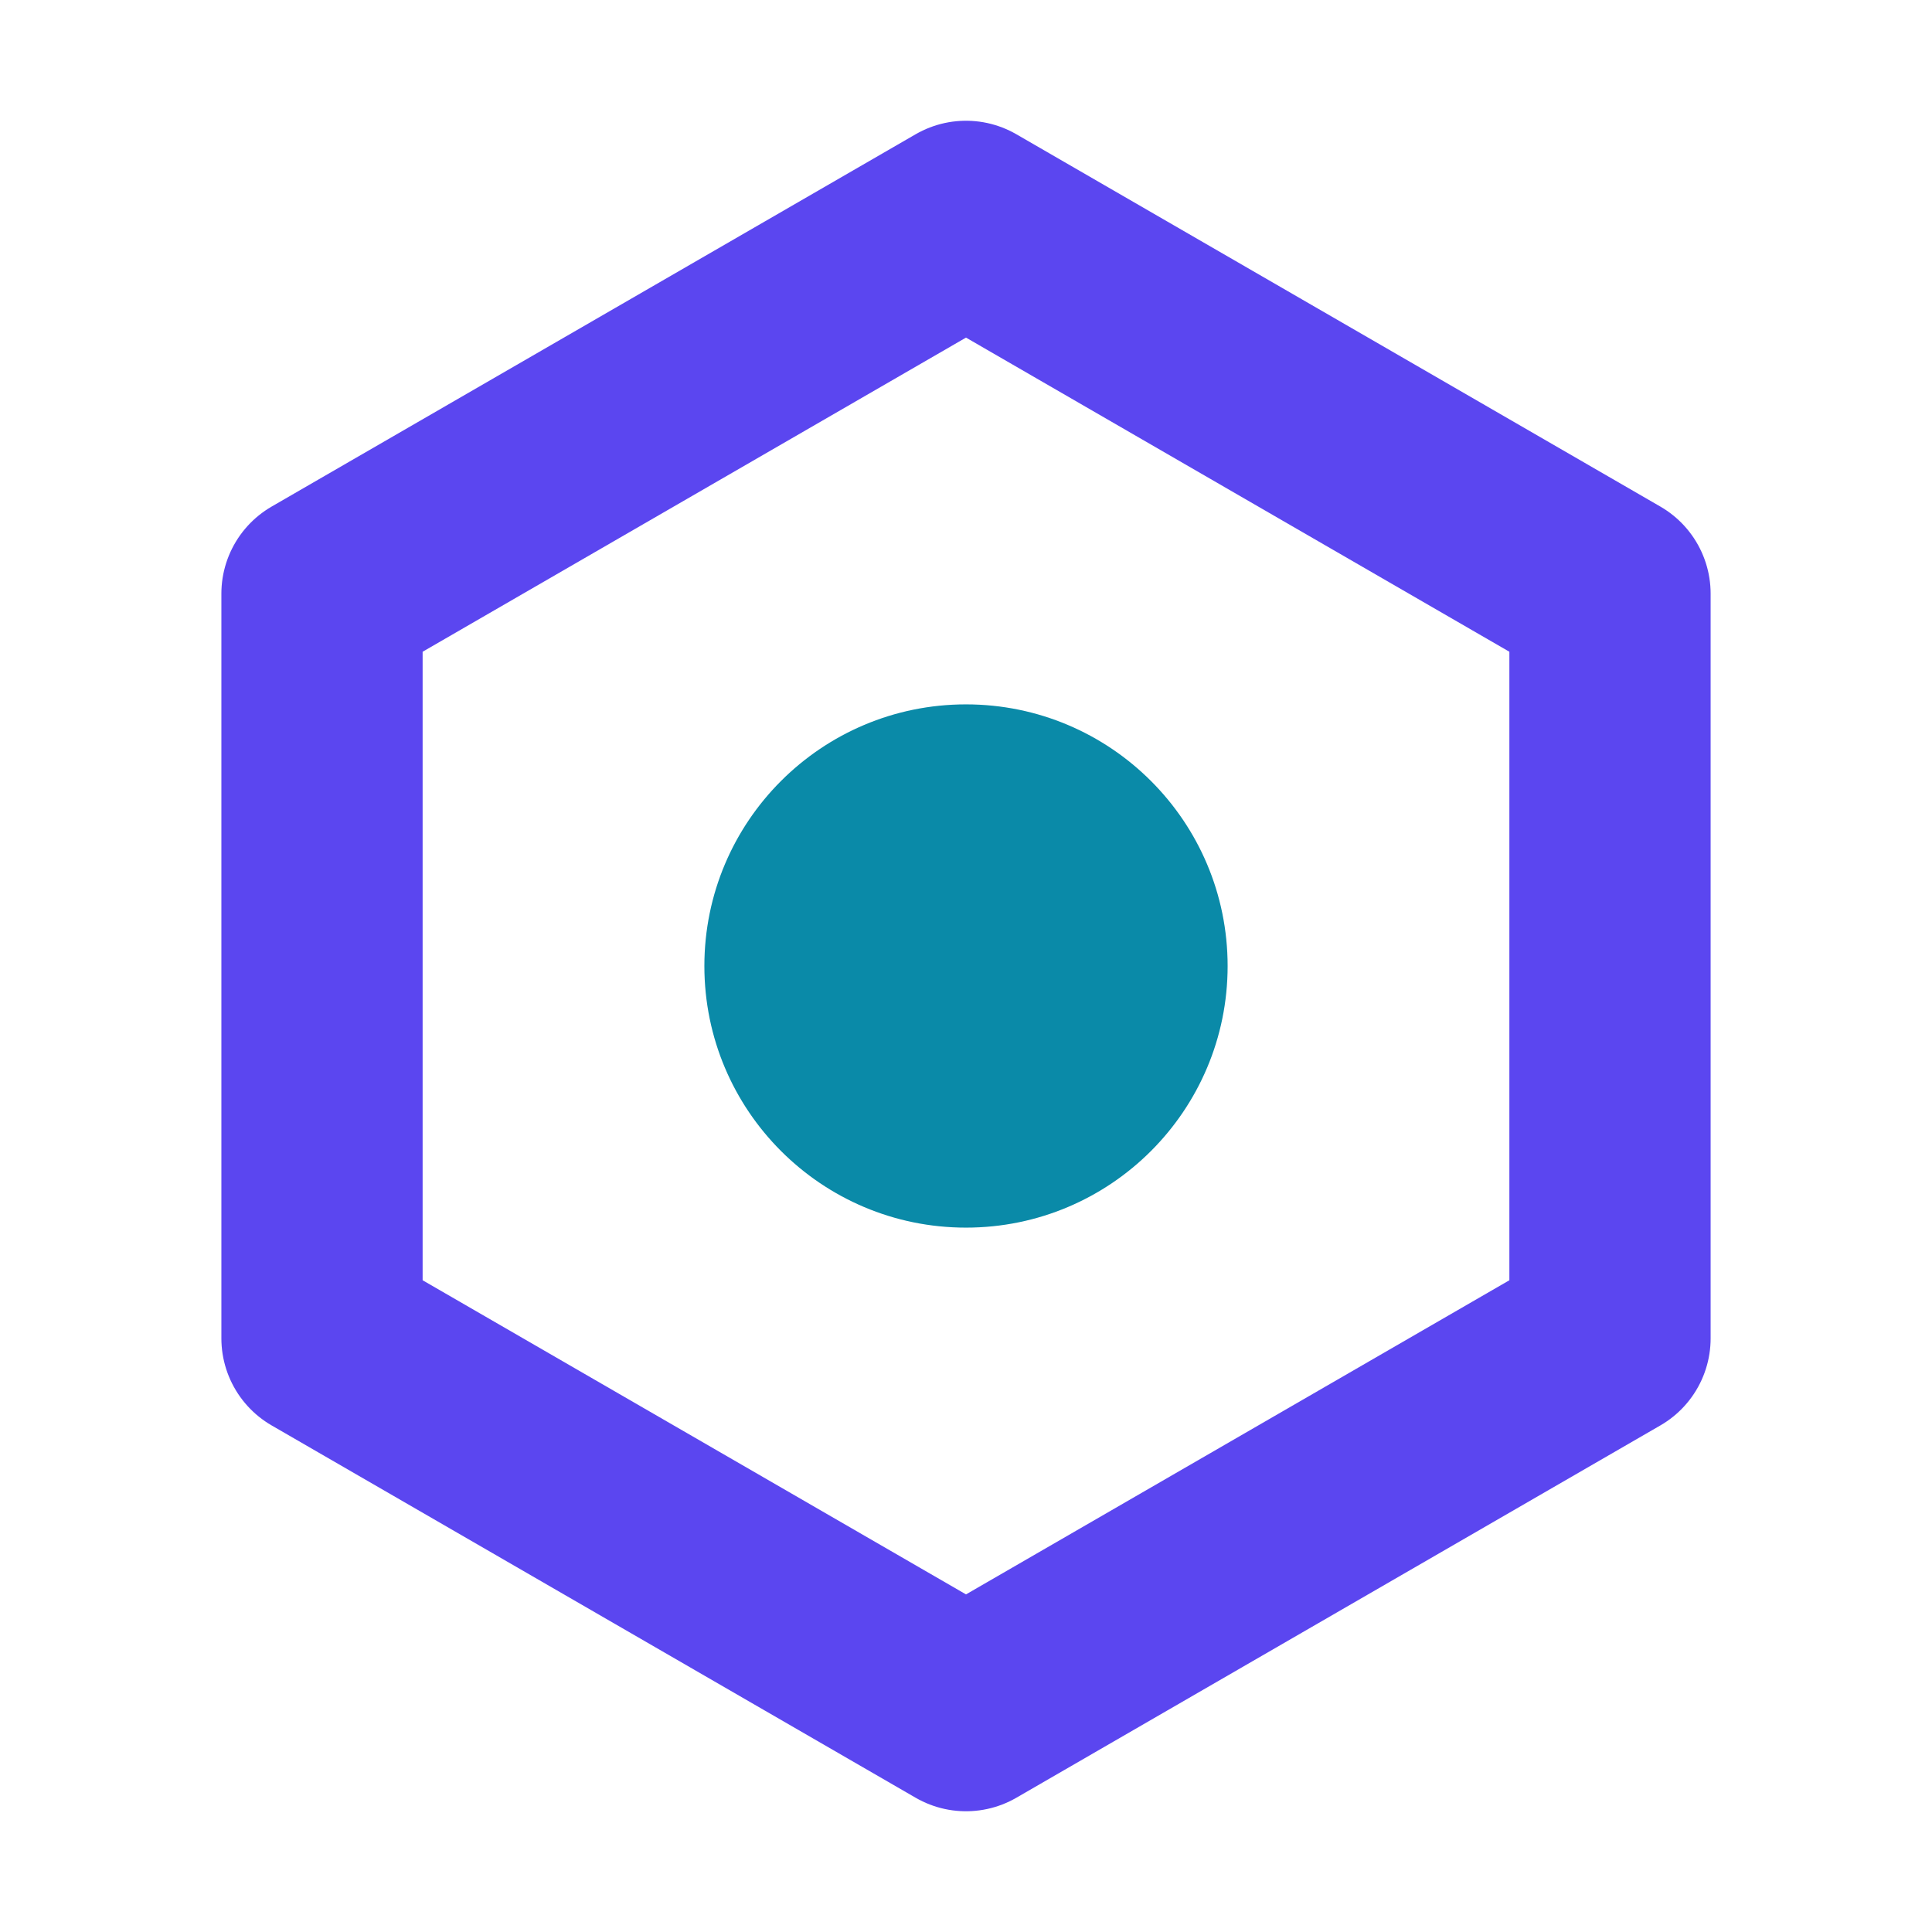
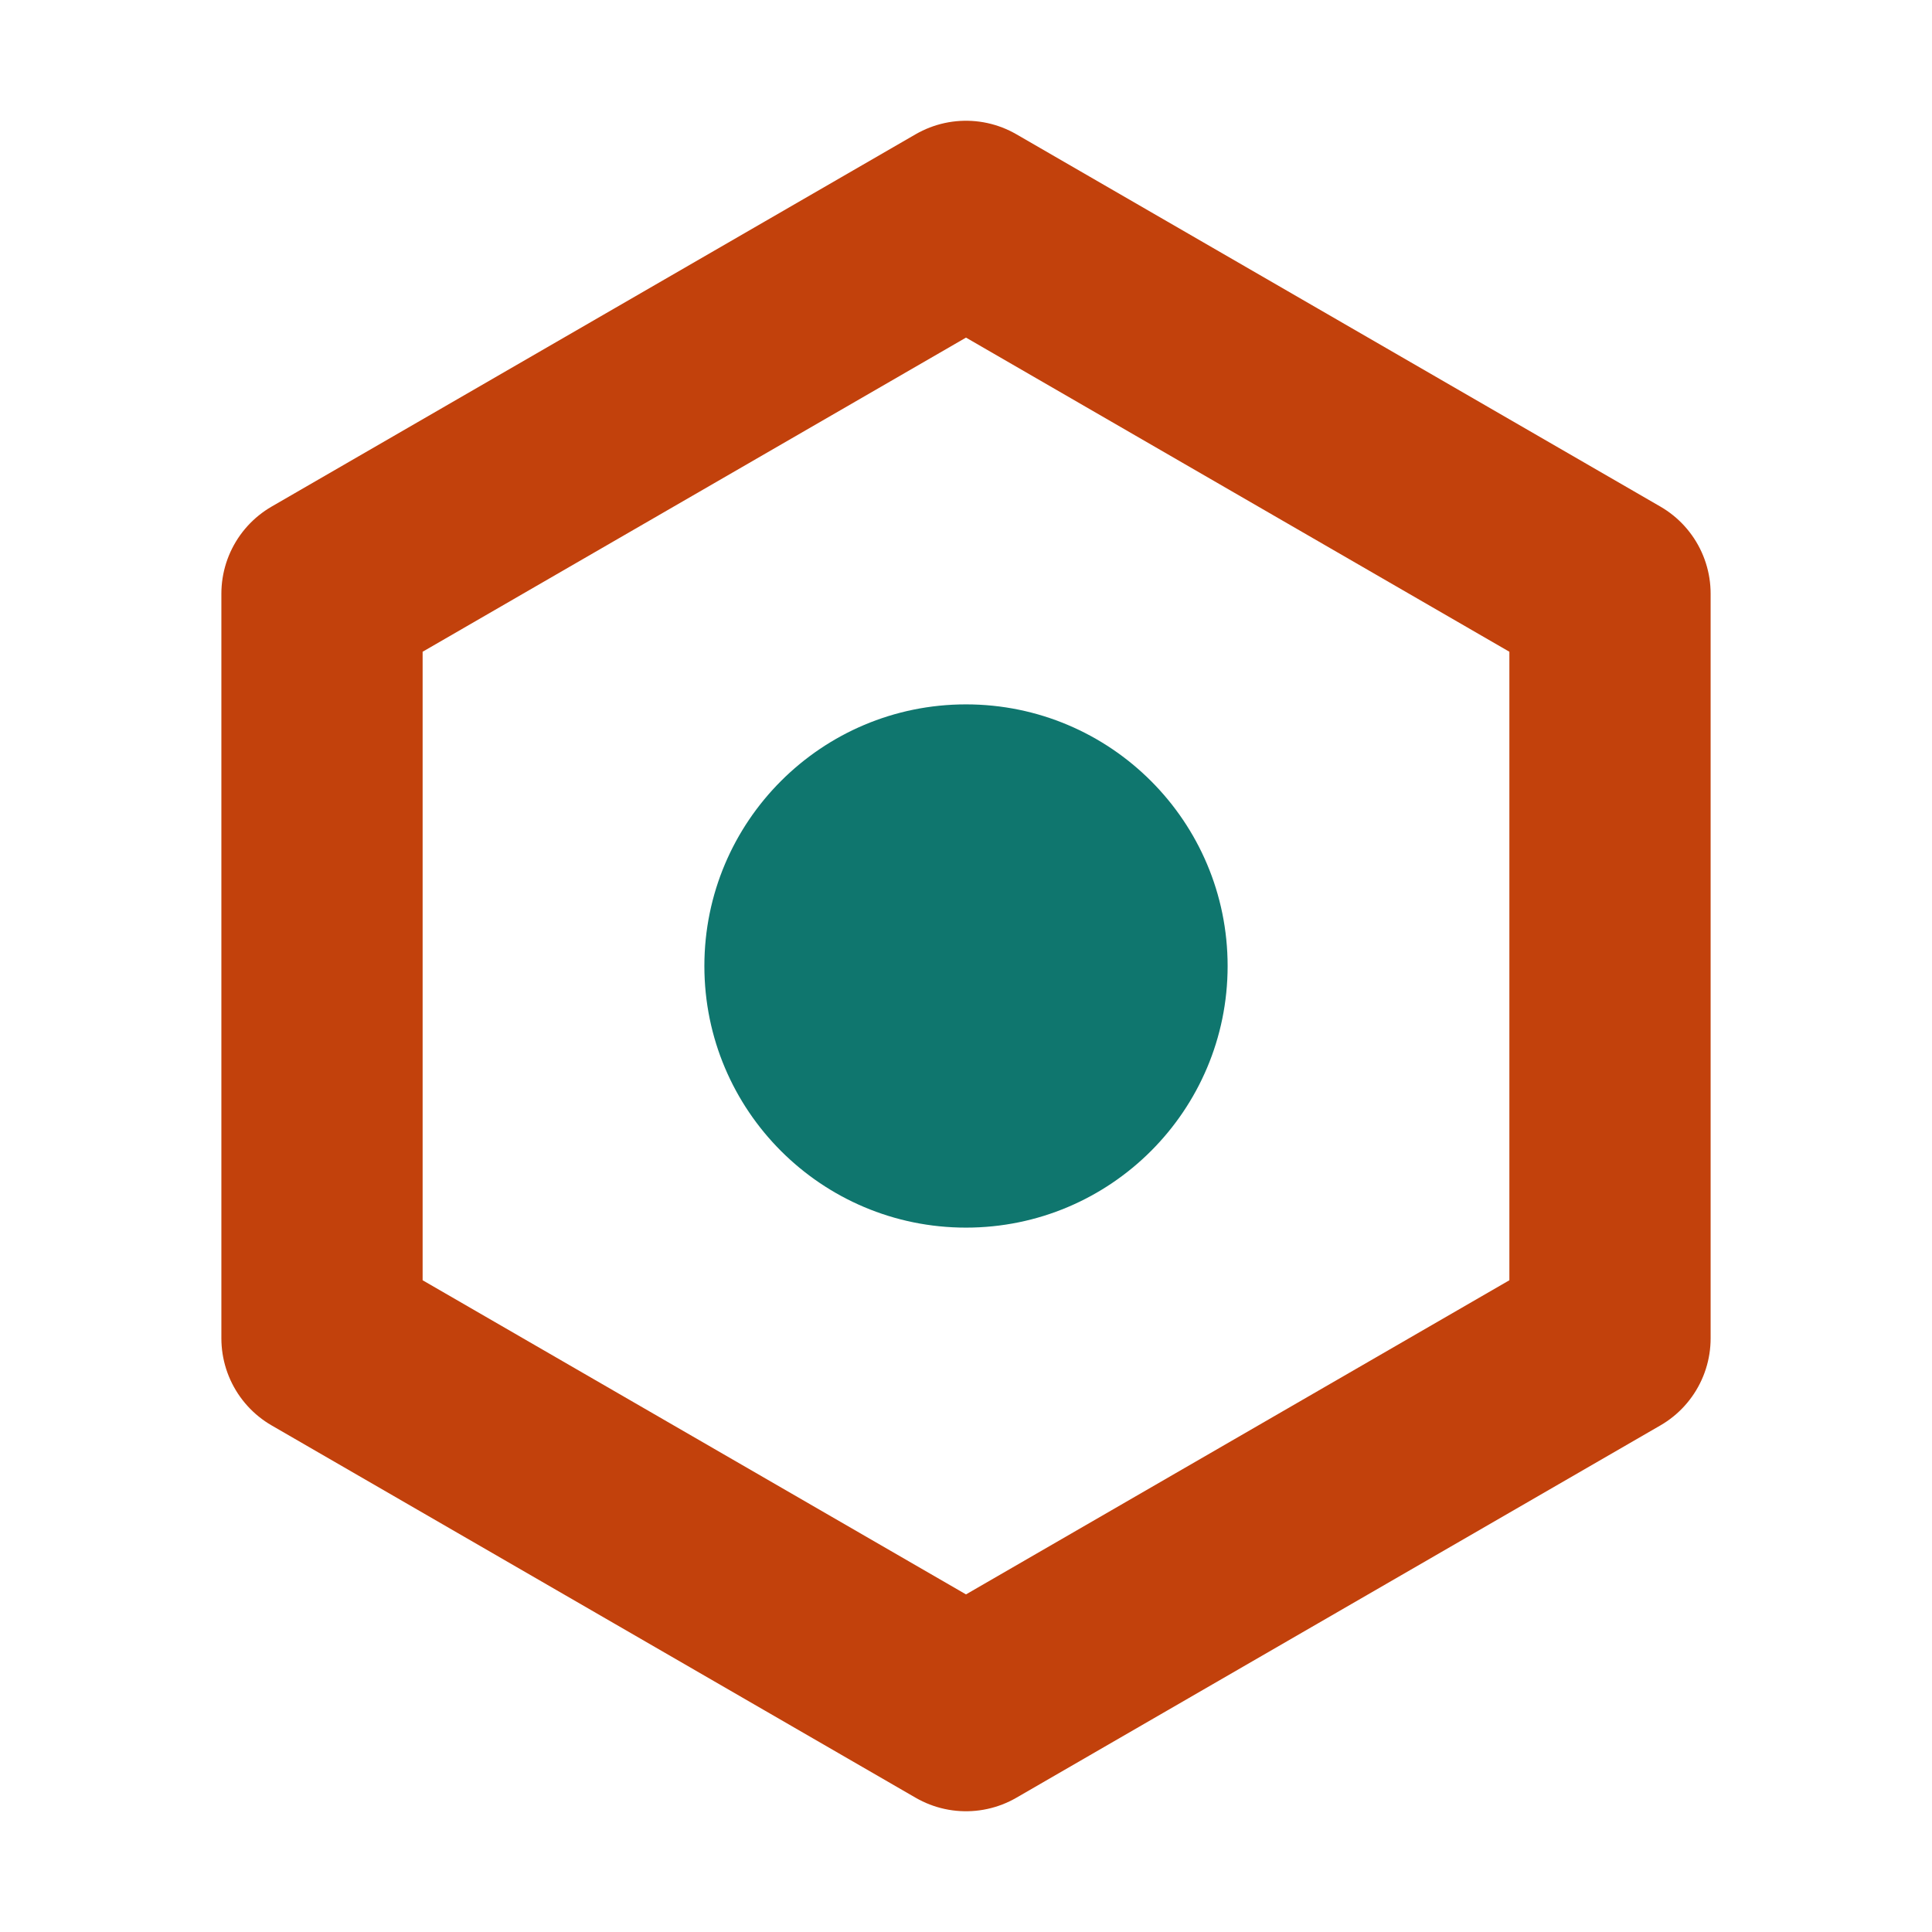
<svg xmlns="http://www.w3.org/2000/svg" viewBox="0 0 48 48">
-   <path d="M24 5.5 L40 14.75 V33.25 L24 42.5 L8 33.25 V14.75 Z" fill="none" stroke="#5b46f0" stroke-width="5" stroke-linejoin="round" />
-   <circle cx="24" cy="24" r="6.5" fill="#0a8aa8" />
+   <path d="M24 5.5 L40 14.75 V33.25 L24 42.5 L8 33.25 V14.75 Z" fill="none" stroke="#c2410c" stroke-width="5" stroke-linejoin="round" />
+   <circle cx="24" cy="24" r="6.5" fill="#0f766e" />
</svg>
